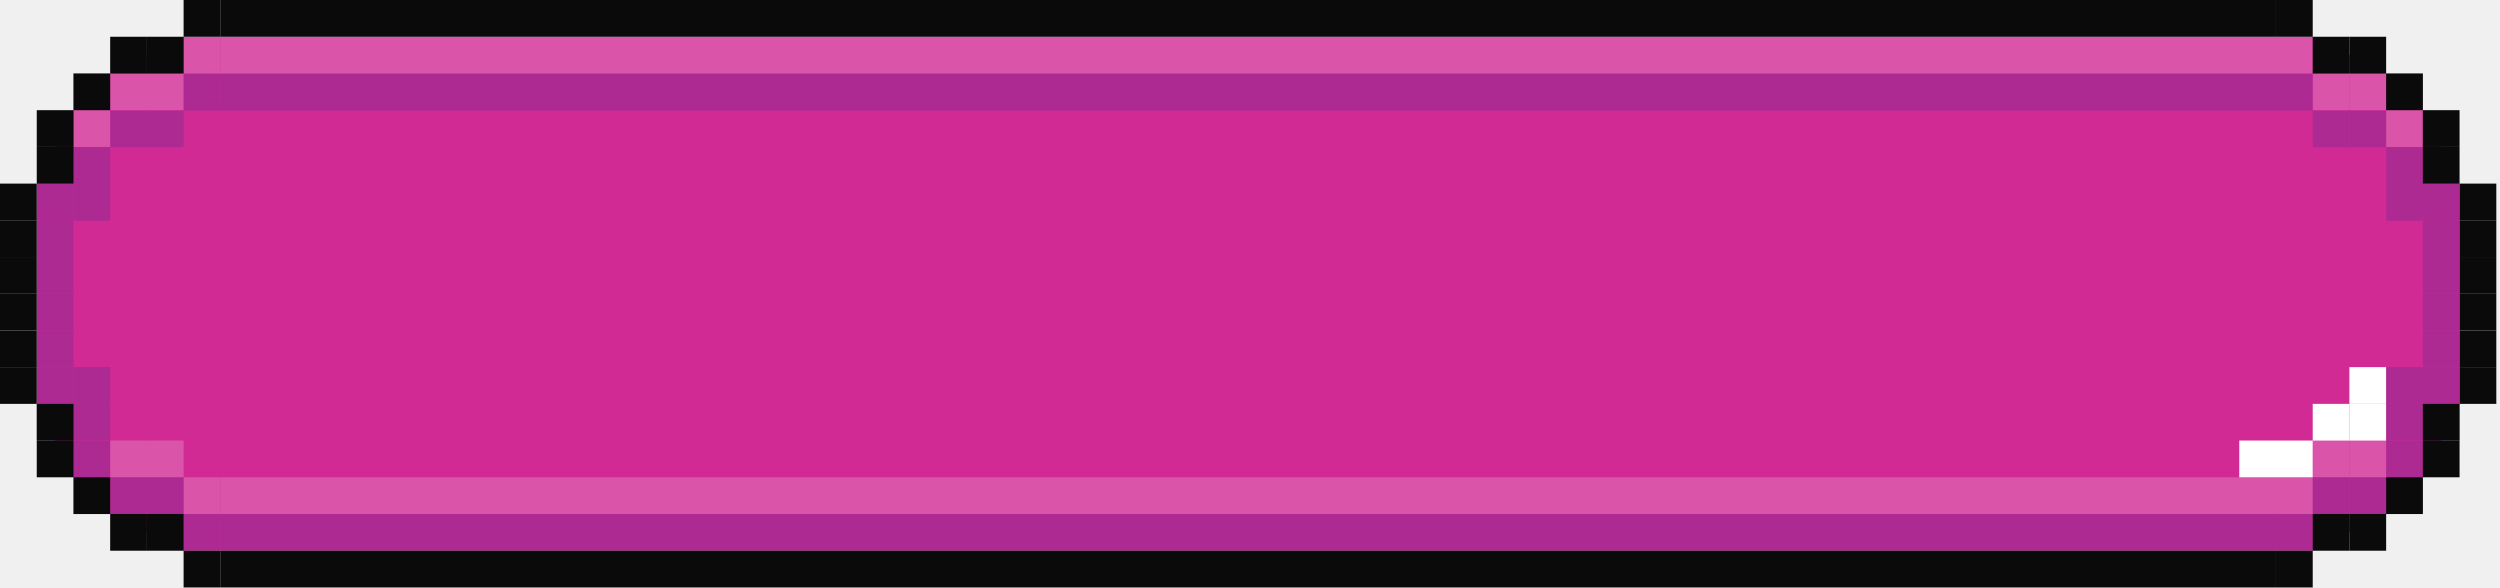
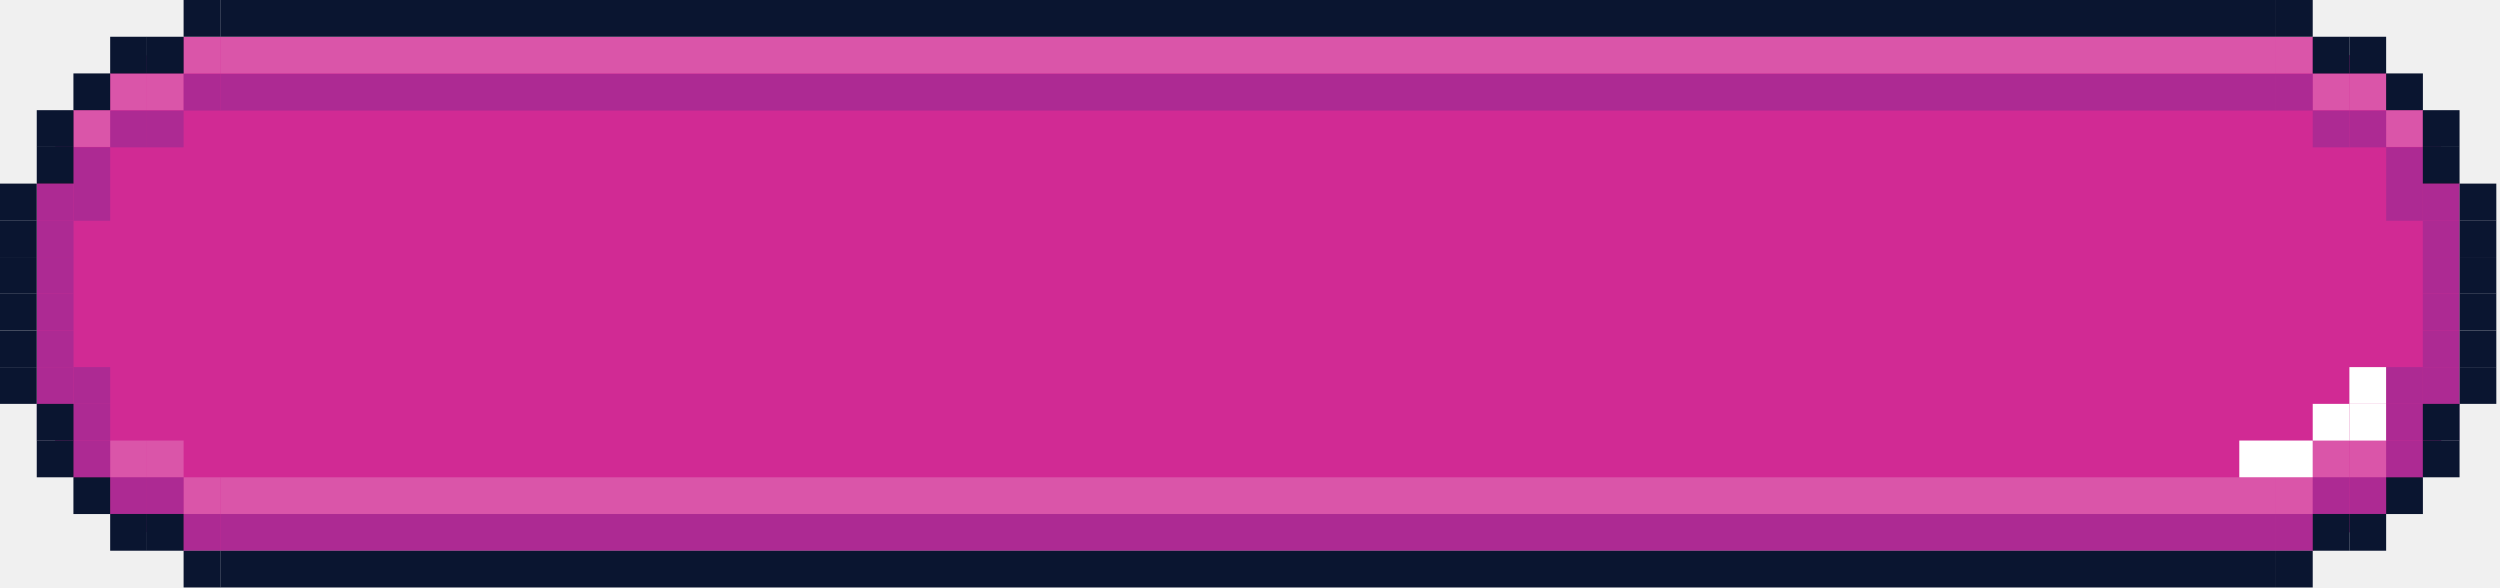
<svg xmlns="http://www.w3.org/2000/svg" version="1.1" viewBox="0 0 3054.2 717.6" preserveAspectRatio="none">
  <g isolation="isolate">
    <g id="Layer_1">
      <g>
        <polygon points="224.3 44.9 2825.4 44.9 2915.1 89.7 2959.9 134.6 3004.8 224.3 3004.8 493.4 2959.9 583.1 2915.1 627.9 2825.4 672.8 224.3 672.8 134.6 627.9 89.7 583.1 44.9 493.4 44.9 224.3 89.7 134.6 134.6 89.7 224.3 44.9" fill="#D12A94" />
        <g>
          <rect x="2870.2" y="493.4" width="44.9" height="44.9" fill="#fff" />
          <rect x="2870.2" y="448.5" width="44.9" height="44.9" fill="#fff" />
          <rect x="2825.4" y="493.4" width="44.9" height="44.9" fill="#fff" />
          <rect x="2780.5" y="538.2" width="44.9" height="44.9" fill="#fff" />
          <rect x="2735.7" y="538.2" width="44.9" height="44.9" fill="#fff" />
        </g>
        <g mix-blend-mode="screen" opacity=".2">
          <g>
            <g>
              <rect x="134.6" y="89.7" width="44.9" height="44.9" fill="#fff" />
              <rect x="89.7" y="134.6" width="44.9" height="44.9" fill="#fff" />
              <rect x="179.4" y="89.7" width="44.9" height="44.9" fill="#fff" />
              <rect x="224.3" y="44.9" width="44.9" height="44.9" fill="#fff" />
              <rect x="2915.1" y="134.6" width="44.9" height="44.9" fill="#fff" />
              <rect x="2870.2" y="89.7" width="44.9" height="44.9" fill="#fff" />
              <rect x="2825.4" y="89.7" width="44.9" height="44.9" fill="#fff" />
              <rect x="2780.5" y="44.9" width="44.9" height="44.9" fill="#fff" />
              <rect x="269.1" y="44.9" width="2511.4" height="44.9" fill="#fff" />
            </g>
            <g>
              <rect x="2870.2" y="538.2" width="44.9" height="44.9" fill="#fff" />
              <rect x="2825.4" y="538.2" width="44.9" height="44.9" fill="#fff" />
              <rect x="2780.5" y="583.1" width="44.9" height="44.9" fill="#fff" />
              <rect x="134.6" y="538.2" width="44.9" height="44.9" fill="#fff" />
              <rect x="179.4" y="538.2" width="44.9" height="44.9" fill="#fff" />
              <rect x="224.3" y="583.1" width="44.9" height="44.9" fill="#fff" />
              <rect x="269.1" y="583.1" width="2511.4" height="44.9" fill="#fff" />
            </g>
          </g>
        </g>
        <g mix-blend-mode="multiply" opacity=".4">
          <g>
            <g>
              <rect x="134.6" y="135.1" width="44.9" height="44.9" fill="#782b91" />
              <rect x="89.7" y="179.9" width="44.9" height="44.9" fill="#782b91" />
              <rect x="89.7" y="224.8" width="44.9" height="44.9" fill="#782b91" />
              <rect x="44.9" y="224.8" width="44.9" height="44.9" fill="#782b91" />
              <rect x="44.9" y="269.6" width="44.9" height="44.9" fill="#782b91" />
              <rect x="179.4" y="135.1" width="44.9" height="44.9" fill="#782b91" />
              <rect x="224.3" y="90.2" width="44.9" height="44.9" fill="#782b91" />
              <rect x="2915.1" y="179.9" width="44.9" height="44.9" fill="#782b91" />
              <rect x="2959.9" y="269.6" width="44.9" height="44.9" fill="#782b91" />
              <rect x="2959.9" y="224.8" width="44.9" height="44.9" fill="#782b91" />
              <rect x="2870.2" y="135.1" width="44.9" height="44.9" fill="#782b91" />
              <rect x="2825.4" y="135.1" width="44.9" height="44.9" fill="#782b91" />
              <rect x="2780.5" y="90.2" width="44.9" height="44.9" fill="#782b91" />
              <rect x="269.1" y="90.2" width="2511.4" height="44.9" fill="#782b91" />
            </g>
            <g>
              <rect x="2870.2" y="583.1" width="44.9" height="44.9" fill="#782b91" />
              <rect x="2915.1" y="538.2" width="44.9" height="44.9" fill="#782b91" />
              <rect x="2959.9" y="493.4" width="44.9" height="44.9" fill="#782b91" />
              <rect x="2959.9" y="448.5" width="44.9" height="44.9" fill="#782b91" />
              <rect x="2825.4" y="583.1" width="44.9" height="44.9" fill="#782b91" />
              <rect x="2780.5" y="627.9" width="44.9" height="44.9" fill="#782b91" />
              <rect x="89.7" y="538.2" width="44.9" height="44.9" fill="#782b91" />
              <rect x="2915.1" y="493.4" width="44.9" height="44.9" fill="#782b91" />
              <rect x="89.7" y="493.4" width="44.9" height="44.9" fill="#782b91" />
              <rect x="89.7" y="448.5" width="44.9" height="44.9" fill="#782b91" />
              <rect x="2915.1" y="224.8" width="44.9" height="44.9" fill="#782b91" />
              <rect x="2915.1" y="448.5" width="44.9" height="44.9" fill="#782b91" />
              <rect x="44.9" y="448.5" width="44.9" height="44.9" fill="#782b91" />
              <rect x="2959.9" y="403.7" width="44.9" height="44.9" fill="#782b91" />
              <rect x="44.9" y="403.7" width="44.9" height="44.9" fill="#782b91" />
              <rect x="2959.9" y="358.8" width="44.9" height="44.9" fill="#782b91" />
              <rect x="44.9" y="358.8" width="44.9" height="44.9" fill="#782b91" />
              <rect x="2959.9" y="314" width="44.9" height="44.9" fill="#782b91" />
              <rect x="44.9" y="314" width="44.9" height="44.9" fill="#782b91" />
              <rect x="44.9" y="493.4" width="44.9" height="44.9" fill="#782b91" />
              <rect x="134.6" y="583.1" width="44.9" height="44.9" fill="#782b91" />
              <rect x="179.4" y="583.1" width="44.9" height="44.9" fill="#782b91" />
              <rect x="224.3" y="627.9" width="44.9" height="44.9" fill="#782b91" />
              <rect x="269.1" y="627.9" width="2511.4" height="44.9" fill="#782b91" />
            </g>
          </g>
        </g>
-         <rect x="134.6" y="44.9" width="44.9" height="44.9" fill="#0a0a0a" />
-         <rect x="89.7" y="89.7" width="44.9" height="44.9" fill="#0a0a0a" />
-         <rect x="89.7" y="583.1" width="44.9" height="44.9" fill="#0a0a0a" />
-         <rect x="44.9" y="134.6" width="44.9" height="44.9" fill="#0a0a0a" />
-         <rect x="44.9" y="179.4" width="44.9" height="44.9" fill="#0a0a0a" />
-         <rect x="44.9" y="493.4" width="44.9" height="44.9" fill="#0a0a0a" />
-         <rect x="44.9" y="538.2" width="44.9" height="44.9" fill="#0a0a0a" />
-         <rect y="224.3" width="44.9" height="44.9" fill="#0a0a0a" />
-         <rect y="269.1" width="44.9" height="44.9" fill="#0a0a0a" />
-         <rect y="314" width="44.9" height="44.9" fill="#0a0a0a" />
-         <rect y="358.8" width="44.9" height="44.9" fill="#0a0a0a" />
-         <rect y="403.7" width="44.9" height="44.9" fill="#0a0a0a" />
-         <rect y="448.5" width="44.9" height="44.9" fill="#0a0a0a" />
-         <rect x="179.4" y="44.9" width="44.9" height="44.9" fill="#0a0a0a" />
-         <rect x="134.6" y="627.9" width="44.9" height="44.9" fill="#0a0a0a" />
-         <rect x="179.4" y="627.9" width="44.9" height="44.9" fill="#0a0a0a" />
-         <rect x="224.3" y="0" width="44.9" height="44.9" fill="#0a0a0a" />
-         <rect x="224.3" y="672.8" width="44.9" height="44.9" fill="#0a0a0a" />
-         <rect x="2870.2" y="627.9" width="44.9" height="44.9" fill="#0a0a0a" />
-         <rect x="2915.1" y="583.1" width="44.9" height="44.9" fill="#0a0a0a" />
-         <rect x="2915.1" y="89.7" width="44.9" height="44.9" fill="#0a0a0a" />
-         <rect x="2959.9" y="538.2" width="44.9" height="44.9" fill="#0a0a0a" />
-         <rect x="2959.9" y="493.4" width="44.9" height="44.9" fill="#0a0a0a" />
-         <rect x="2959.9" y="179.4" width="44.9" height="44.9" fill="#0a0a0a" />
-         <rect x="2959.9" y="134.6" width="44.9" height="44.9" fill="#0a0a0a" />
-         <rect x="3004.8" y="448.5" width="44.9" height="44.9" fill="#0a0a0a" />
-         <rect x="3004.8" y="403.7" width="44.9" height="44.9" fill="#0a0a0a" />
-         <rect x="3004.8" y="358.8" width="44.9" height="44.9" fill="#0a0a0a" />
-         <rect x="3004.8" y="314" width="44.9" height="44.9" fill="#0a0a0a" />
-         <rect x="3004.8" y="269.1" width="44.9" height="44.9" fill="#0a0a0a" />
-         <rect x="3004.8" y="224.3" width="44.9" height="44.9" fill="#0a0a0a" />
-         <rect x="2825.4" y="627.9" width="44.9" height="44.9" fill="#0a0a0a" />
-         <rect x="2870.2" y="44.9" width="44.9" height="44.9" fill="#0a0a0a" />
-         <rect x="2825.4" y="44.9" width="44.9" height="44.9" fill="#0a0a0a" />
-         <rect x="2780.5" y="672.8" width="44.9" height="44.9" fill="#0a0a0a" />
-         <rect x="2780.5" y="0" width="44.9" height="44.9" fill="#0a0a0a" />
-         <rect x="269.1" y="0" width="2511.4" height="44.9" fill="#0a0a0a" />
-         <rect x="269.1" y="672.8" width="2511.4" height="44.9" fill="#0a0a0a" />
+         <rect x="134.6" y="44.9" width="44.9" height="44.9" fill="#0A1530" />
+         <rect x="89.7" y="89.7" width="44.9" height="44.9" fill="#0A1530" />
+         <rect x="89.7" y="583.1" width="44.9" height="44.9" fill="#0A1530" />
+         <rect x="44.9" y="134.6" width="44.9" height="44.9" fill="#0A1530" />
+         <rect x="44.9" y="179.4" width="44.9" height="44.9" fill="#0A1530" />
+         <rect x="44.9" y="493.4" width="44.9" height="44.9" fill="#0A1530" />
+         <rect x="44.9" y="538.2" width="44.9" height="44.9" fill="#0A1530" />
+         <rect y="224.3" width="44.9" height="44.9" fill="#0A1530" />
+         <rect y="269.1" width="44.9" height="44.9" fill="#0A1530" />
+         <rect y="314" width="44.9" height="44.9" fill="#0A1530" />
+         <rect y="358.8" width="44.9" height="44.9" fill="#0A1530" />
+         <rect y="403.7" width="44.9" height="44.9" fill="#0A1530" />
+         <rect y="448.5" width="44.9" height="44.9" fill="#0A1530" />
+         <rect x="179.4" y="44.9" width="44.9" height="44.9" fill="#0A1530" />
+         <rect x="134.6" y="627.9" width="44.9" height="44.9" fill="#0A1530" />
+         <rect x="179.4" y="627.9" width="44.9" height="44.9" fill="#0A1530" />
+         <rect x="224.3" y="0" width="44.9" height="44.9" fill="#0A1530" />
+         <rect x="224.3" y="672.8" width="44.9" height="44.9" fill="#0A1530" />
+         <rect x="2870.2" y="627.9" width="44.9" height="44.9" fill="#0A1530" />
+         <rect x="2915.1" y="583.1" width="44.9" height="44.9" fill="#0A1530" />
+         <rect x="2915.1" y="89.7" width="44.9" height="44.9" fill="#0A1530" />
+         <rect x="2959.9" y="538.2" width="44.9" height="44.9" fill="#0A1530" />
+         <rect x="2959.9" y="493.4" width="44.9" height="44.9" fill="#0A1530" />
+         <rect x="2959.9" y="179.4" width="44.9" height="44.9" fill="#0A1530" />
+         <rect x="2959.9" y="134.6" width="44.9" height="44.9" fill="#0A1530" />
+         <rect x="3004.8" y="448.5" width="44.9" height="44.9" fill="#0A1530" />
+         <rect x="3004.8" y="403.7" width="44.9" height="44.9" fill="#0A1530" />
+         <rect x="3004.8" y="358.8" width="44.9" height="44.9" fill="#0A1530" />
+         <rect x="3004.8" y="314" width="44.9" height="44.9" fill="#0A1530" />
+         <rect x="3004.8" y="269.1" width="44.9" height="44.9" fill="#0A1530" />
+         <rect x="3004.8" y="224.3" width="44.9" height="44.9" fill="#0A1530" />
+         <rect x="2825.4" y="627.9" width="44.9" height="44.9" fill="#0A1530" />
+         <rect x="2870.2" y="44.9" width="44.9" height="44.9" fill="#0A1530" />
+         <rect x="2825.4" y="44.9" width="44.9" height="44.9" fill="#0A1530" />
+         <rect x="2780.5" y="672.8" width="44.9" height="44.9" fill="#0A1530" />
+         <rect x="2780.5" y="0" width="44.9" height="44.9" fill="#0A1530" />
+         <rect x="269.1" y="0" width="2511.4" height="44.9" fill="#0A1530" />
+         <rect x="269.1" y="672.8" width="2511.4" height="44.9" fill="#0A1530" />
      </g>
    </g>
  </g>
</svg>
